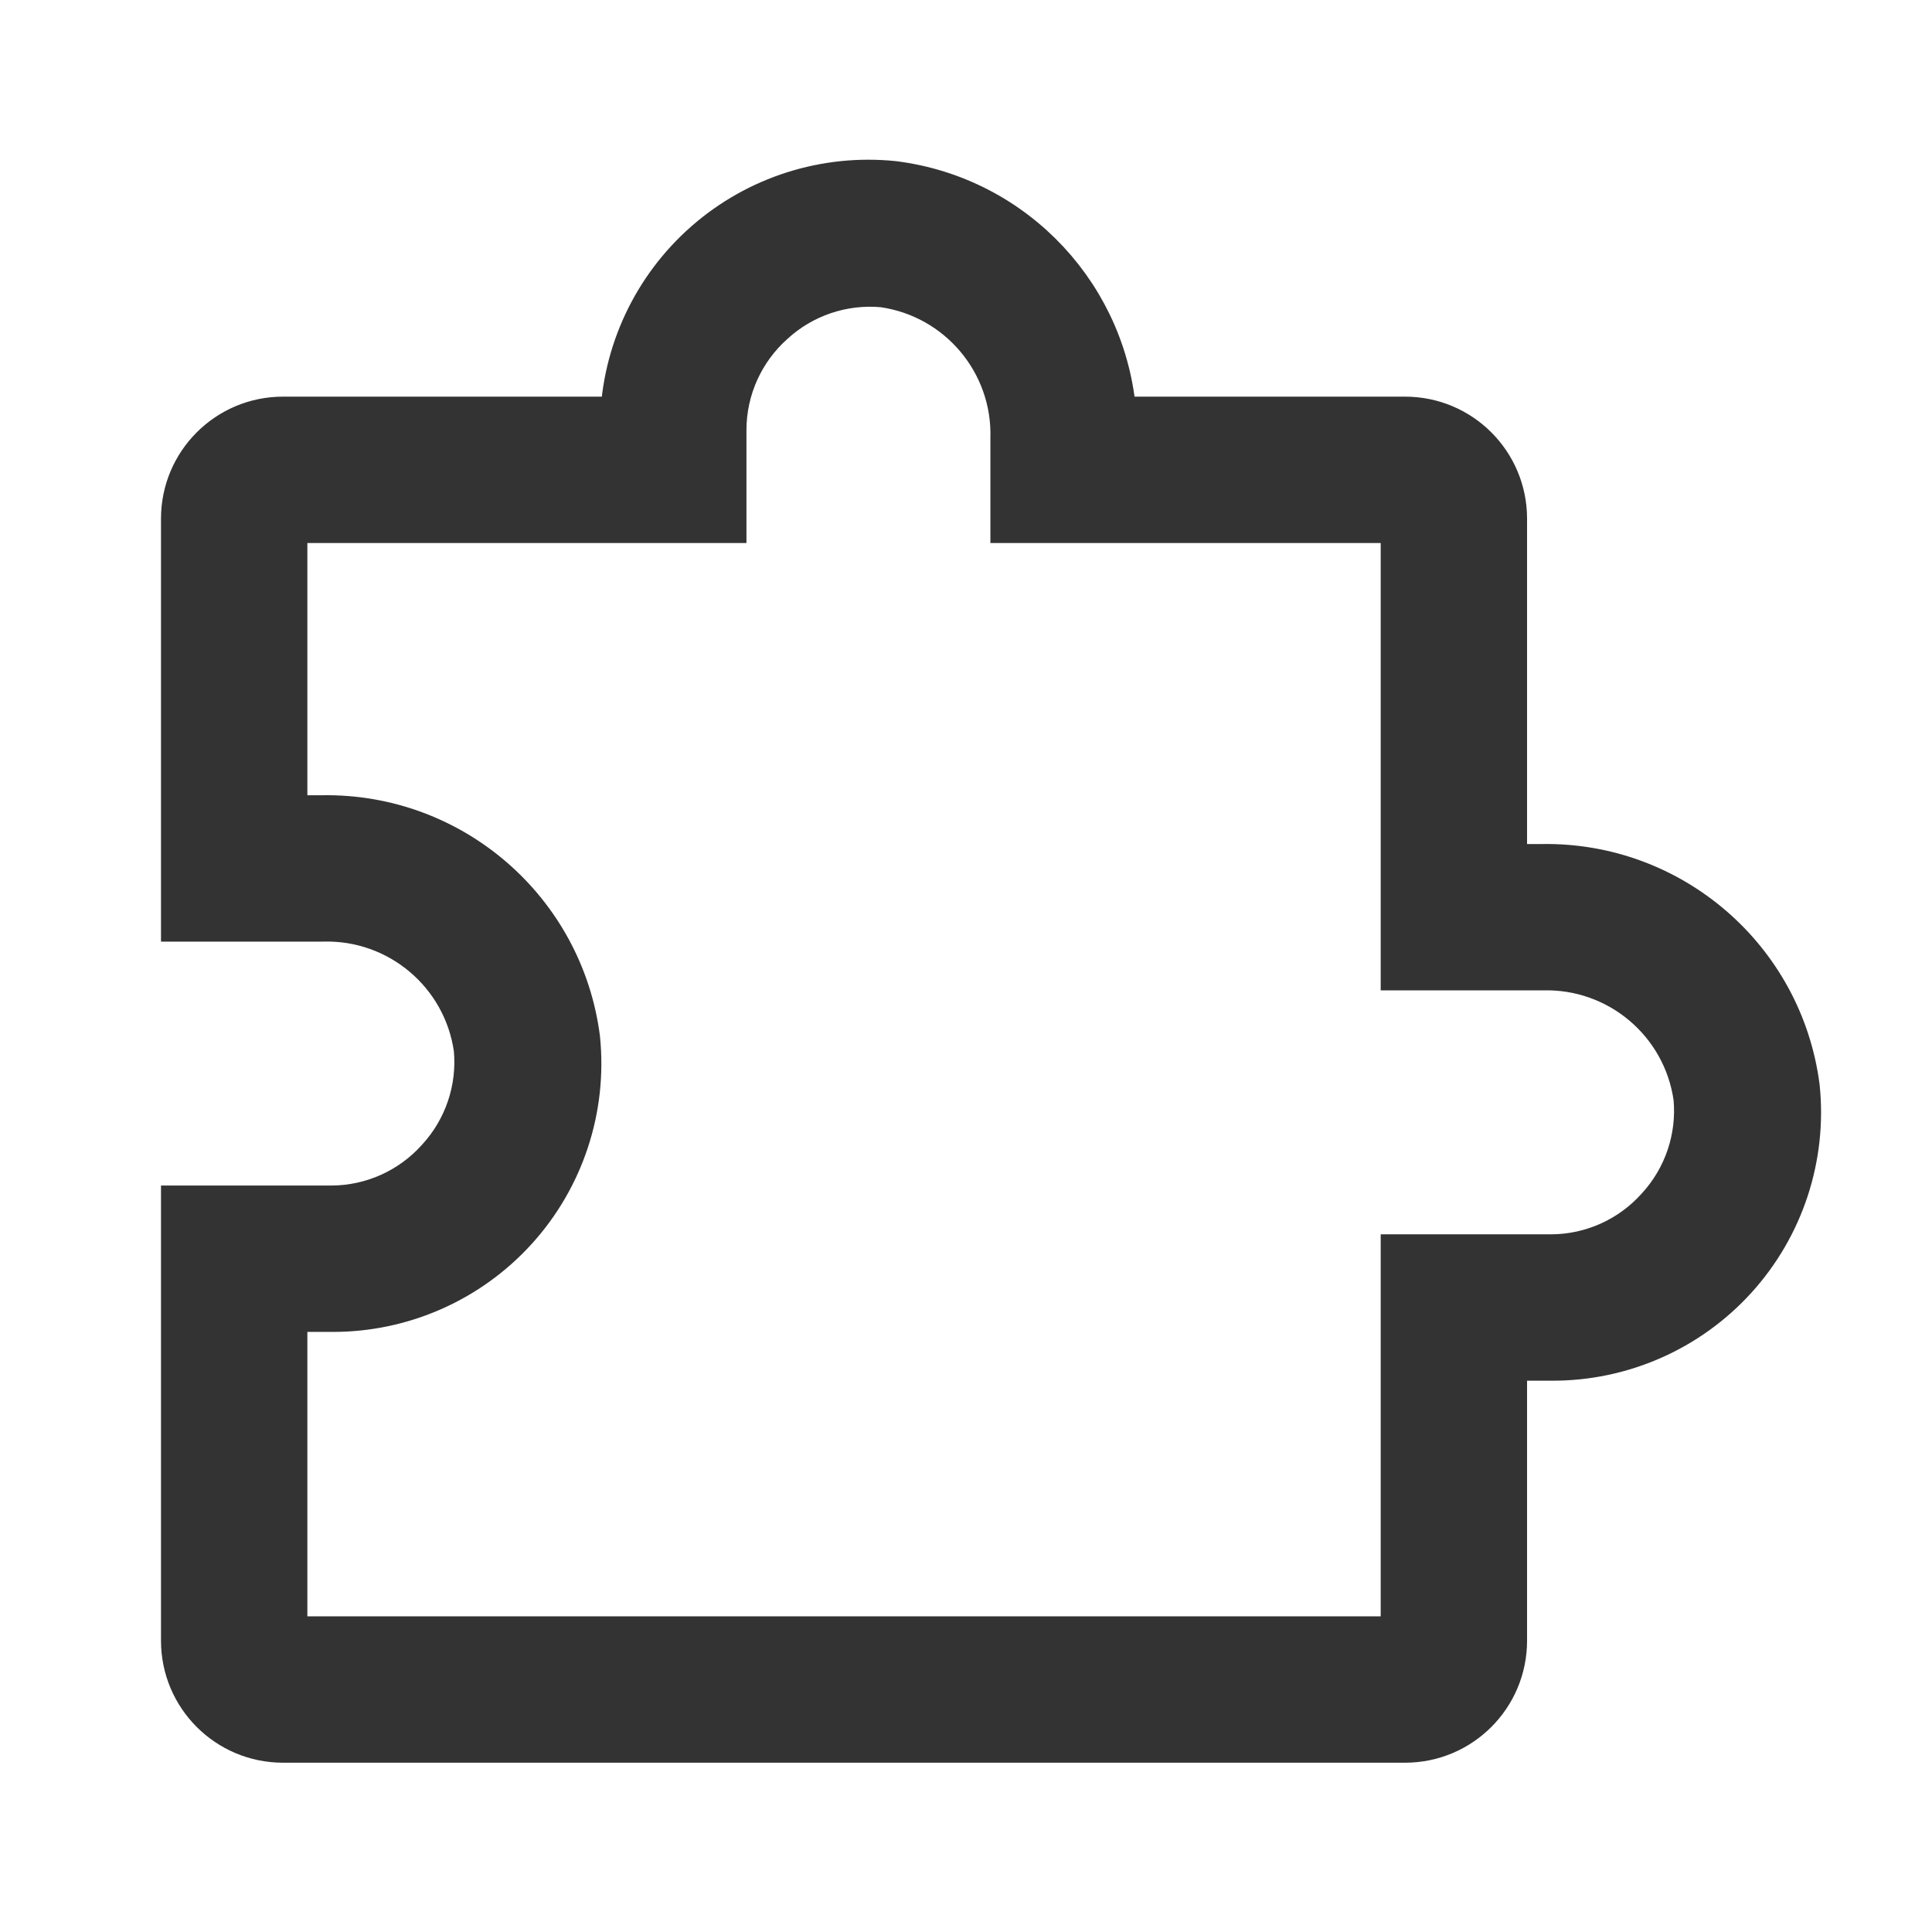
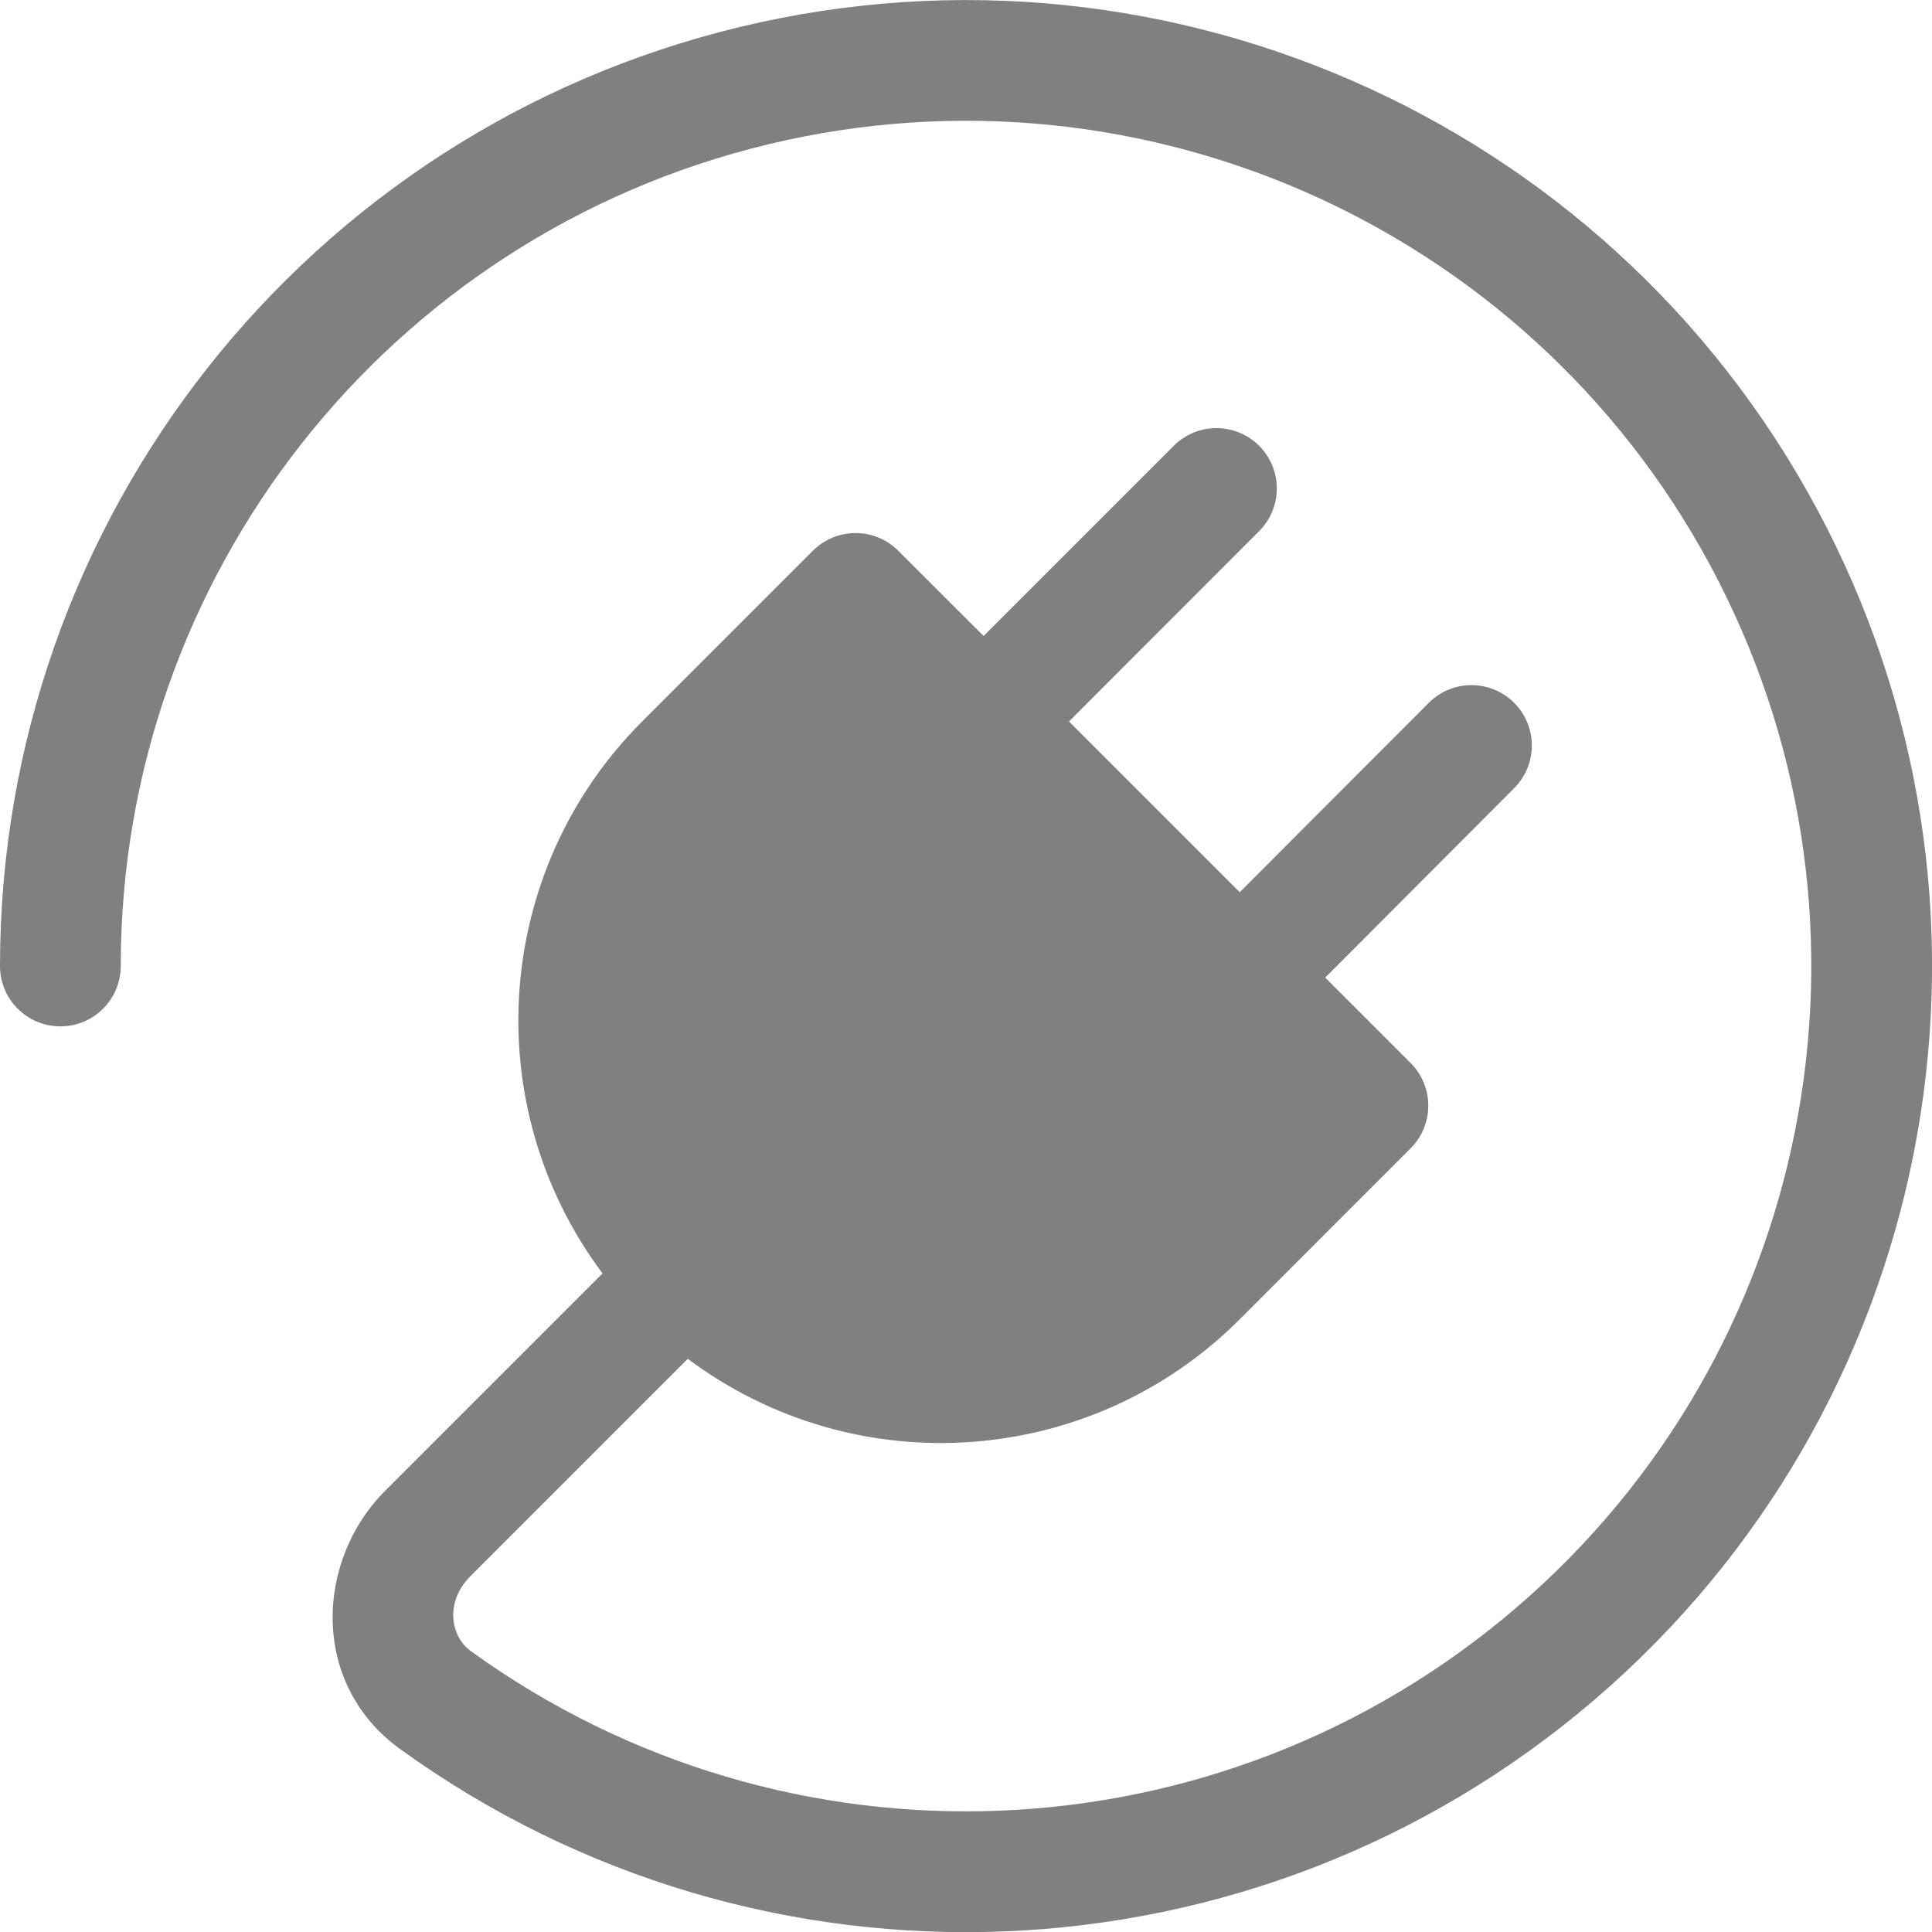
- <svg xmlns="http://www.w3.org/2000/svg" fill="#333333" width="16" height="16" viewBox="-1.8 -1.8 39.60 39.60" version="1.1" preserveAspectRatio="xMidYMid meet" stroke="#333333" transform="rotate(0)" stroke-width="1">
-   <g id="plugin_bgCarrier" stroke-width="0" />
-   <g id="plugin_tracerCarrier" stroke-linecap="round" stroke-linejoin="round" />
-   <g id="plugin_iconCarrier">
-     <path d="M29.81,16H29V8.83a2,2,0,0,0-2-2H21A5.14,5.14,0,0,0,16.51,2,5,5,0,0,0,11,6.83H4a2,2,0,0,0-2,2V17H4.81A3.13,3.13,0,0,1,8,19.69,3,3,0,0,1,7.22,22,3,3,0,0,1,5,23H2v8.83a2,2,0,0,0,2,2H27a2,2,0,0,0,2-2V26h1a5,5,0,0,0,5-5.51A5.15,5.15,0,0,0,29.81,16Zm2.41,7A3,3,0,0,1,30,24H27v7.83H4V25H5a5,5,0,0,0,5-5.51A5.15,5.15,0,0,0,4.81,15H4V8.83h9V7a3,3,0,0,1,1-2.22A3,3,0,0,1,16.31,4,3.13,3.13,0,0,1,19,7.19V8.83h8V18h2.81A3.13,3.13,0,0,1,33,20.69,3,3,0,0,1,32.22,23Z" class="clr-i-outline clr-i-outline-path-1" />
-   </g>
+ <svg xmlns="http://www.w3.org/2000/svg" width="16" height="16" fill="grey" class="bi bi-plugin" viewBox="0 0 16 16">
+   <path fill-rule="evenodd" d="M1 8a7 7 0 1 1 2.898 5.673c-.167-.121-.216-.406-.002-.62l1.8-1.8a3.5 3.5 0 0 0 4.572-.328l1.414-1.415a.5.5 0 0 0 0-.707l-.707-.707 1.559-1.563a.5.5 0 1 0-.708-.706l-1.559 1.562-1.414-1.414 1.56-1.562a.5.5 0 1 0-.707-.706l-1.56 1.56-.707-.706a.5.5 0 0 0-.707 0L5.318 5.975a3.5 3.5 0 0 0-.328 4.571l-1.8 1.8c-.58.58-.62 1.6.121 2.137A8 8 0 1 0 0 8a.5.5 0 0 0 1 0" />
</svg>
